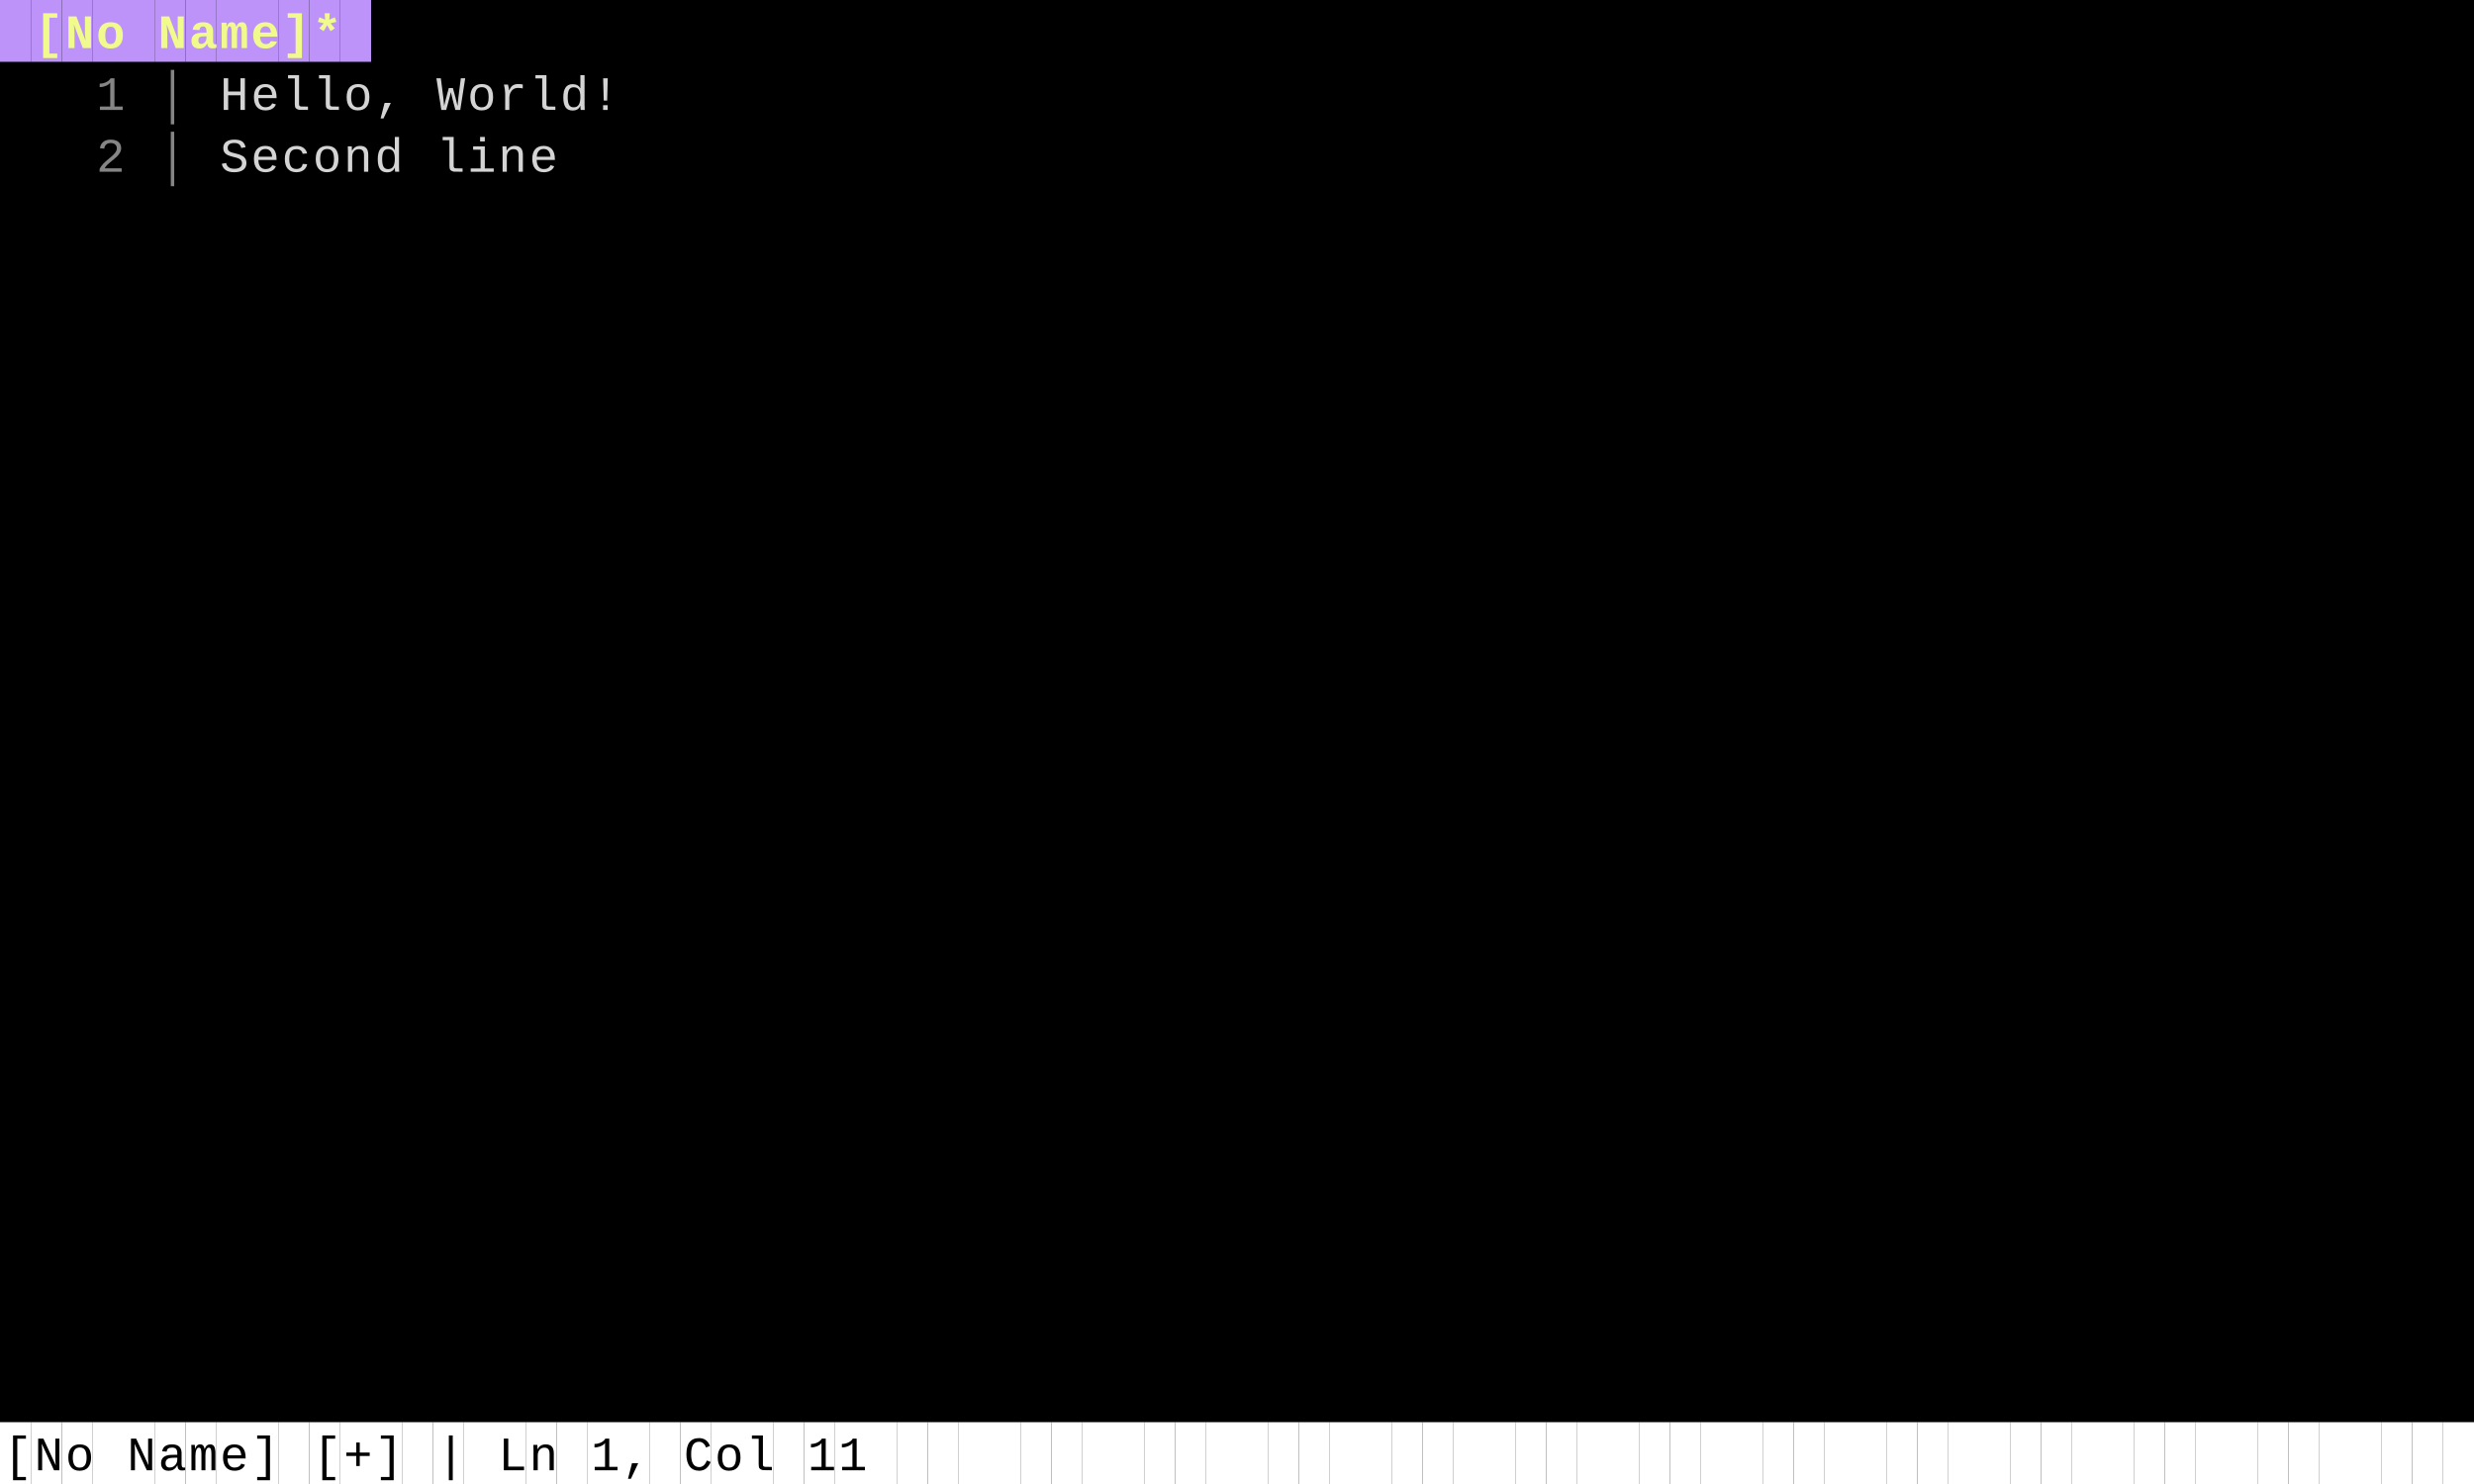
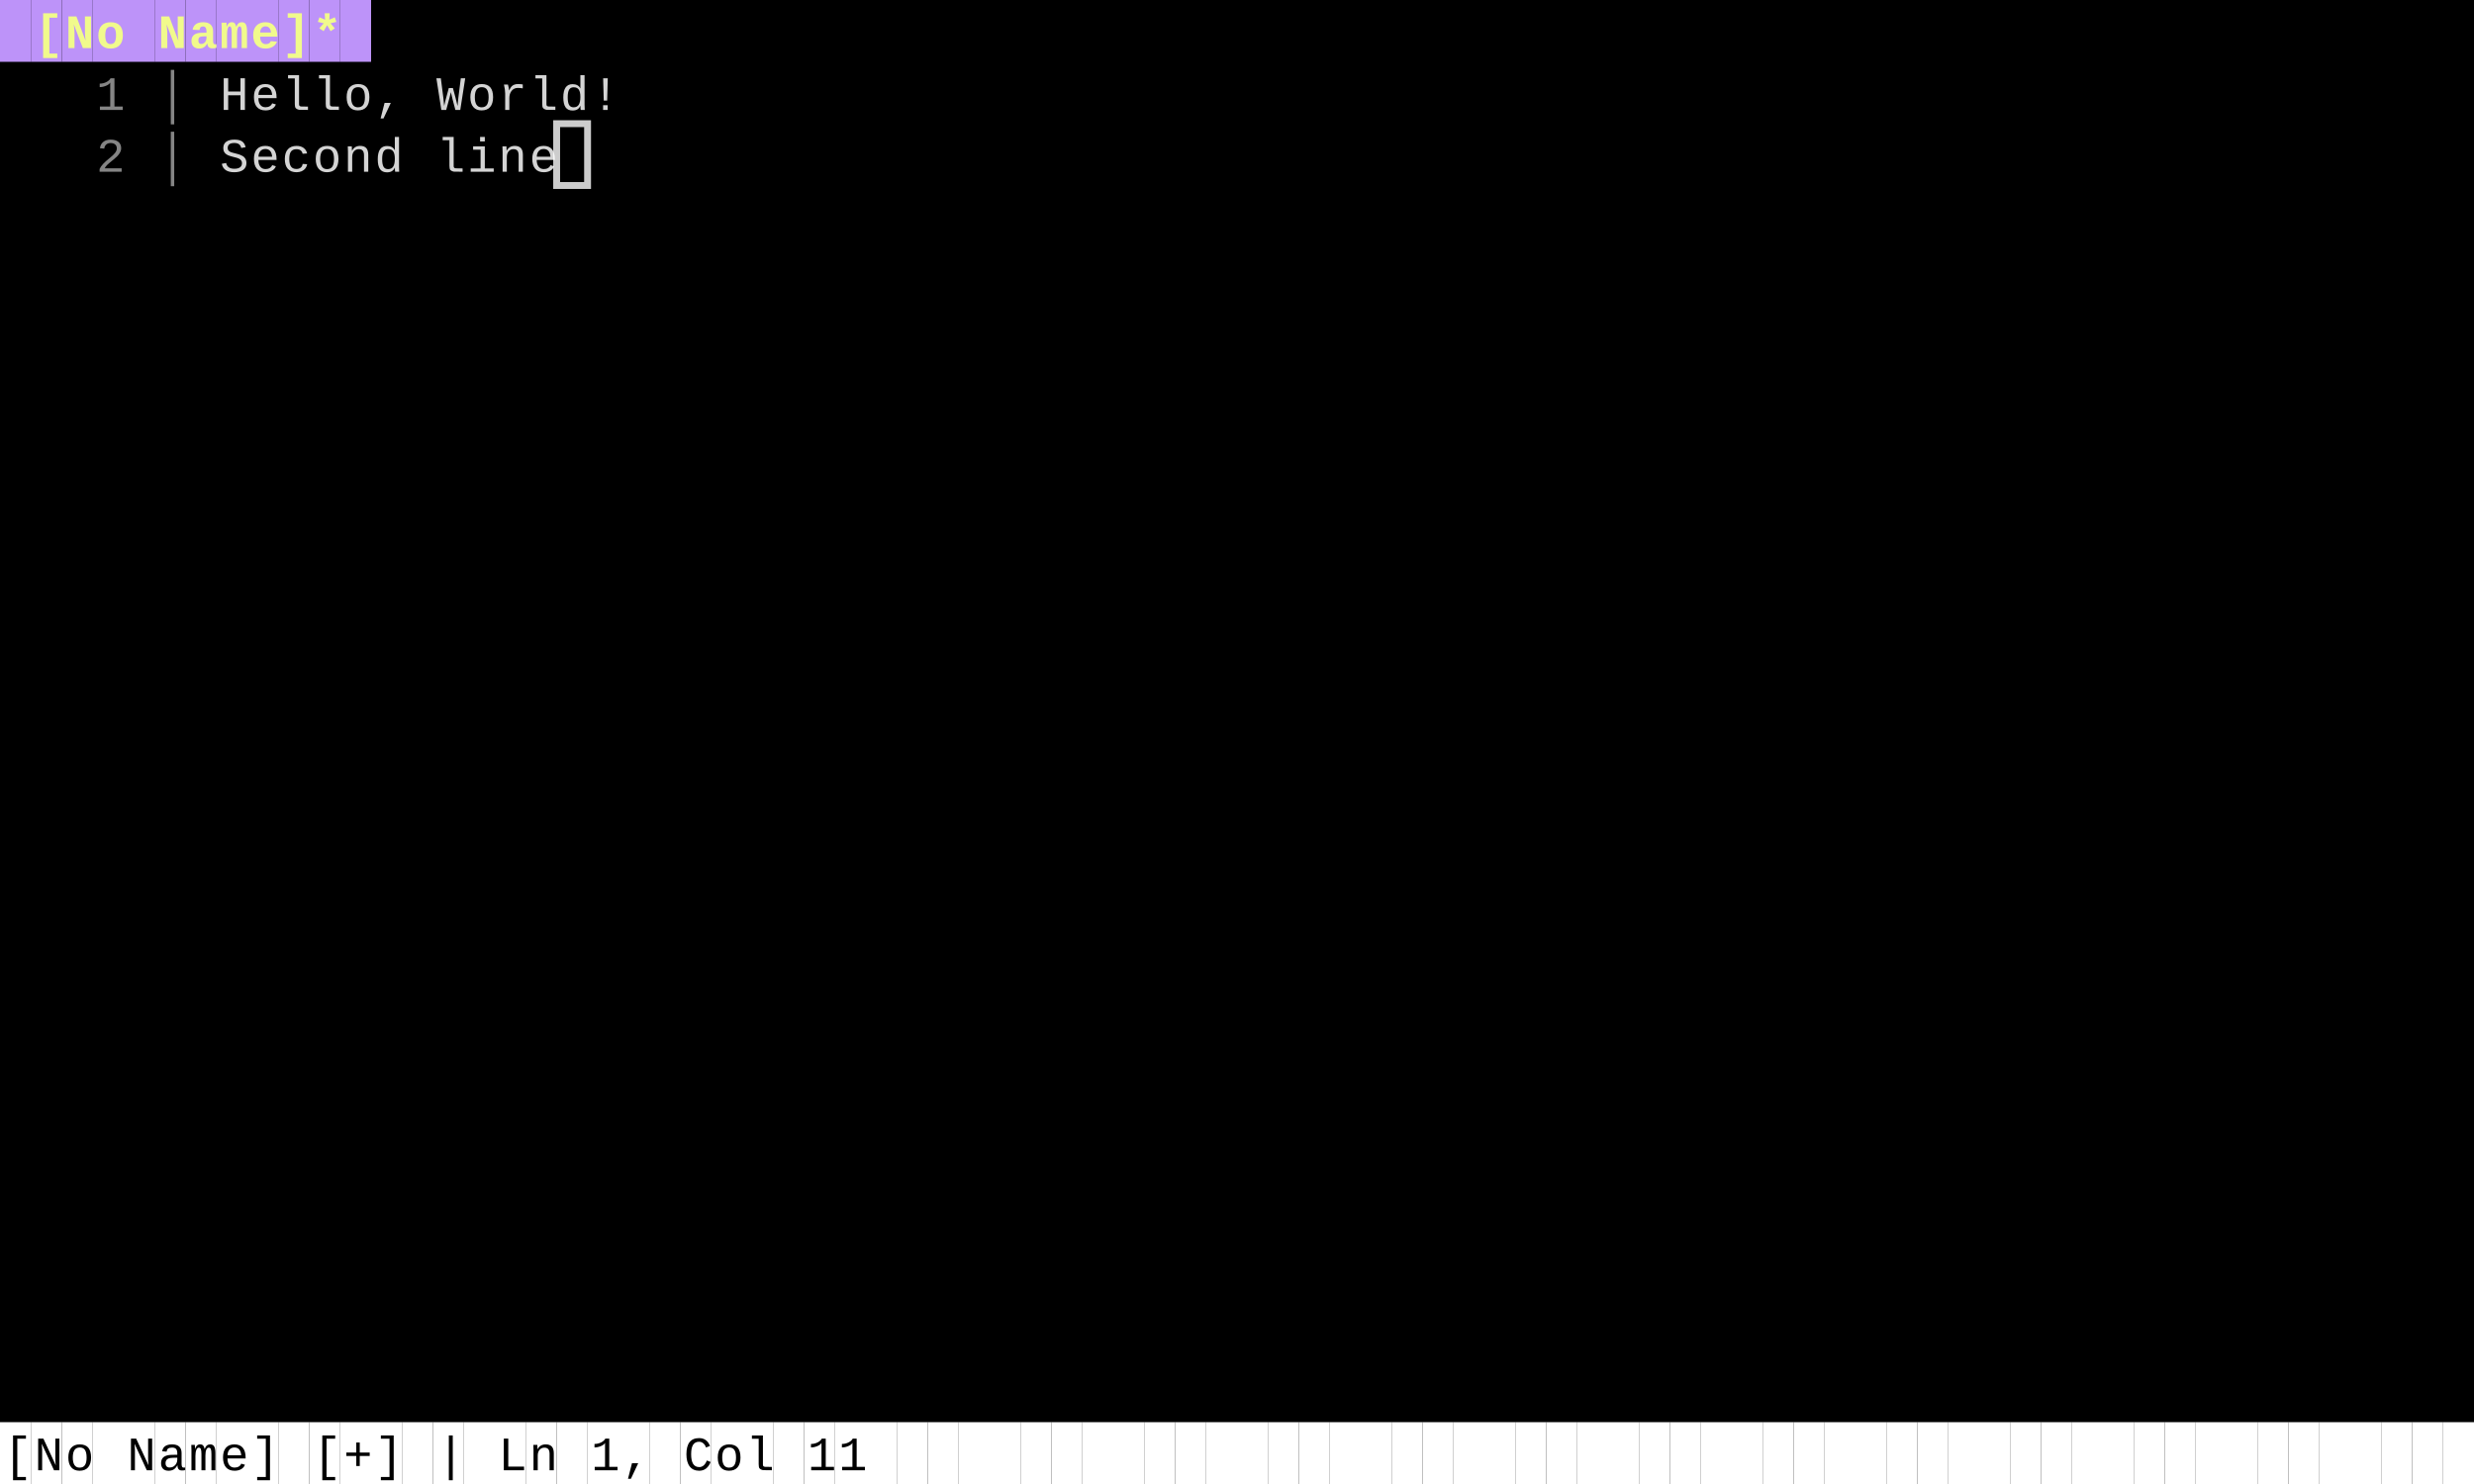
<svg xmlns="http://www.w3.org/2000/svg" width="720" height="432" viewBox="0 0 720 432">
  <style>
    .terminal { font-family: 'Courier New', 'Consolas', monospace; font-size: 14px; white-space: pre; }
</style>
  <rect width="100%" height="100%" fill="#000000" />
  <rect x="0" y="0" width="9" height="18" fill="#bd93f9" />
  <rect x="9" y="0" width="9" height="18" fill="#bd93f9" />
  <text x="10" y="14" fill="#f1fa8c" class="terminal" style="font-weight:bold;">[</text>
  <rect x="18" y="0" width="9" height="18" fill="#bd93f9" />
  <text x="19" y="14" fill="#f1fa8c" class="terminal" style="font-weight:bold;">N</text>
  <rect x="27" y="0" width="9" height="18" fill="#bd93f9" />
  <text x="28" y="14" fill="#f1fa8c" class="terminal" style="font-weight:bold;">o</text>
  <rect x="36" y="0" width="9" height="18" fill="#bd93f9" />
  <rect x="45" y="0" width="9" height="18" fill="#bd93f9" />
  <text x="46" y="14" fill="#f1fa8c" class="terminal" style="font-weight:bold;">N</text>
  <rect x="54" y="0" width="9" height="18" fill="#bd93f9" />
  <text x="55" y="14" fill="#f1fa8c" class="terminal" style="font-weight:bold;">a</text>
  <rect x="63" y="0" width="9" height="18" fill="#bd93f9" />
  <text x="64" y="14" fill="#f1fa8c" class="terminal" style="font-weight:bold;">m</text>
  <rect x="72" y="0" width="9" height="18" fill="#bd93f9" />
  <text x="73" y="14" fill="#f1fa8c" class="terminal" style="font-weight:bold;">e</text>
  <rect x="81" y="0" width="9" height="18" fill="#bd93f9" />
  <text x="82" y="14" fill="#f1fa8c" class="terminal" style="font-weight:bold;">]</text>
  <rect x="90" y="0" width="9" height="18" fill="#bd93f9" />
  <text x="91" y="14" fill="#f1fa8c" class="terminal" style="font-weight:bold;">*</text>
  <rect x="99" y="0" width="9" height="18" fill="#bd93f9" />
  <text x="28" y="32" fill="#858585" class="terminal" style="">1</text>
  <text x="46" y="32" fill="#858585" class="terminal" style="">│</text>
  <text x="64" y="32" fill="#d4d4d4" class="terminal" style="">H</text>
  <text x="73" y="32" fill="#d4d4d4" class="terminal" style="">e</text>
  <text x="82" y="32" fill="#d4d4d4" class="terminal" style="">l</text>
  <text x="91" y="32" fill="#d4d4d4" class="terminal" style="">l</text>
  <text x="100" y="32" fill="#d4d4d4" class="terminal" style="">o</text>
  <text x="109" y="32" fill="#d4d4d4" class="terminal" style="">,</text>
  <text x="127" y="32" fill="#d4d4d4" class="terminal" style="">W</text>
  <text x="136" y="32" fill="#d4d4d4" class="terminal" style="">o</text>
  <text x="145" y="32" fill="#d4d4d4" class="terminal" style="">r</text>
  <text x="154" y="32" fill="#d4d4d4" class="terminal" style="">l</text>
  <text x="163" y="32" fill="#d4d4d4" class="terminal" style="">d</text>
  <text x="172" y="32" fill="#d4d4d4" class="terminal" style="">!</text>
  <text x="28" y="50" fill="#858585" class="terminal" style="">2</text>
  <text x="46" y="50" fill="#858585" class="terminal" style="">│</text>
  <text x="64" y="50" fill="#d4d4d4" class="terminal" style="">S</text>
  <text x="73" y="50" fill="#d4d4d4" class="terminal" style="">e</text>
  <text x="82" y="50" fill="#d4d4d4" class="terminal" style="">c</text>
  <text x="91" y="50" fill="#d4d4d4" class="terminal" style="">o</text>
  <text x="100" y="50" fill="#d4d4d4" class="terminal" style="">n</text>
  <text x="109" y="50" fill="#d4d4d4" class="terminal" style="">d</text>
  <text x="127" y="50" fill="#d4d4d4" class="terminal" style="">l</text>
  <text x="136" y="50" fill="#d4d4d4" class="terminal" style="">i</text>
  <text x="145" y="50" fill="#d4d4d4" class="terminal" style="">n</text>
  <text x="154" y="50" fill="#d4d4d4" class="terminal" style="">e</text>
  <rect x="0" y="414" width="9" height="18" fill="#ffffff" />
  <text x="1" y="428" fill="#000000" class="terminal" style="">[</text>
  <rect x="9" y="414" width="9" height="18" fill="#ffffff" />
  <text x="10" y="428" fill="#000000" class="terminal" style="">N</text>
  <rect x="18" y="414" width="9" height="18" fill="#ffffff" />
  <text x="19" y="428" fill="#000000" class="terminal" style="">o</text>
  <rect x="27" y="414" width="9" height="18" fill="#ffffff" />
  <rect x="36" y="414" width="9" height="18" fill="#ffffff" />
  <text x="37" y="428" fill="#000000" class="terminal" style="">N</text>
  <rect x="45" y="414" width="9" height="18" fill="#ffffff" />
  <text x="46" y="428" fill="#000000" class="terminal" style="">a</text>
  <rect x="54" y="414" width="9" height="18" fill="#ffffff" />
  <text x="55" y="428" fill="#000000" class="terminal" style="">m</text>
  <rect x="63" y="414" width="9" height="18" fill="#ffffff" />
  <text x="64" y="428" fill="#000000" class="terminal" style="">e</text>
  <rect x="72" y="414" width="9" height="18" fill="#ffffff" />
  <text x="73" y="428" fill="#000000" class="terminal" style="">]</text>
  <rect x="81" y="414" width="9" height="18" fill="#ffffff" />
  <rect x="90" y="414" width="9" height="18" fill="#ffffff" />
  <text x="91" y="428" fill="#000000" class="terminal" style="">[</text>
  <rect x="99" y="414" width="9" height="18" fill="#ffffff" />
  <text x="100" y="428" fill="#000000" class="terminal" style="">+</text>
  <rect x="108" y="414" width="9" height="18" fill="#ffffff" />
  <text x="109" y="428" fill="#000000" class="terminal" style="">]</text>
  <rect x="117" y="414" width="9" height="18" fill="#ffffff" />
  <rect x="126" y="414" width="9" height="18" fill="#ffffff" />
  <text x="127" y="428" fill="#000000" class="terminal" style="">|</text>
  <rect x="135" y="414" width="9" height="18" fill="#ffffff" />
  <rect x="144" y="414" width="9" height="18" fill="#ffffff" />
  <text x="145" y="428" fill="#000000" class="terminal" style="">L</text>
  <rect x="153" y="414" width="9" height="18" fill="#ffffff" />
  <text x="154" y="428" fill="#000000" class="terminal" style="">n</text>
  <rect x="162" y="414" width="9" height="18" fill="#ffffff" />
  <rect x="171" y="414" width="9" height="18" fill="#ffffff" />
  <text x="172" y="428" fill="#000000" class="terminal" style="">1</text>
  <rect x="180" y="414" width="9" height="18" fill="#ffffff" />
  <text x="181" y="428" fill="#000000" class="terminal" style="">,</text>
  <rect x="189" y="414" width="9" height="18" fill="#ffffff" />
  <rect x="198" y="414" width="9" height="18" fill="#ffffff" />
  <text x="199" y="428" fill="#000000" class="terminal" style="">C</text>
  <rect x="207" y="414" width="9" height="18" fill="#ffffff" />
  <text x="208" y="428" fill="#000000" class="terminal" style="">o</text>
  <rect x="216" y="414" width="9" height="18" fill="#ffffff" />
  <text x="217" y="428" fill="#000000" class="terminal" style="">l</text>
  <rect x="225" y="414" width="9" height="18" fill="#ffffff" />
  <rect x="234" y="414" width="9" height="18" fill="#ffffff" />
  <text x="235" y="428" fill="#000000" class="terminal" style="">1</text>
  <rect x="243" y="414" width="9" height="18" fill="#ffffff" />
  <text x="244" y="428" fill="#000000" class="terminal" style="">1</text>
  <rect x="252" y="414" width="9" height="18" fill="#ffffff" />
  <rect x="261" y="414" width="9" height="18" fill="#ffffff" />
  <rect x="270" y="414" width="9" height="18" fill="#ffffff" />
  <rect x="279" y="414" width="9" height="18" fill="#ffffff" />
  <rect x="288" y="414" width="9" height="18" fill="#ffffff" />
  <rect x="297" y="414" width="9" height="18" fill="#ffffff" />
  <rect x="306" y="414" width="9" height="18" fill="#ffffff" />
  <rect x="315" y="414" width="9" height="18" fill="#ffffff" />
  <rect x="324" y="414" width="9" height="18" fill="#ffffff" />
  <rect x="333" y="414" width="9" height="18" fill="#ffffff" />
  <rect x="342" y="414" width="9" height="18" fill="#ffffff" />
  <rect x="351" y="414" width="9" height="18" fill="#ffffff" />
  <rect x="360" y="414" width="9" height="18" fill="#ffffff" />
  <rect x="369" y="414" width="9" height="18" fill="#ffffff" />
  <rect x="378" y="414" width="9" height="18" fill="#ffffff" />
  <rect x="387" y="414" width="9" height="18" fill="#ffffff" />
  <rect x="396" y="414" width="9" height="18" fill="#ffffff" />
  <rect x="405" y="414" width="9" height="18" fill="#ffffff" />
  <rect x="414" y="414" width="9" height="18" fill="#ffffff" />
  <rect x="423" y="414" width="9" height="18" fill="#ffffff" />
  <rect x="432" y="414" width="9" height="18" fill="#ffffff" />
  <rect x="441" y="414" width="9" height="18" fill="#ffffff" />
  <rect x="450" y="414" width="9" height="18" fill="#ffffff" />
  <rect x="459" y="414" width="9" height="18" fill="#ffffff" />
  <rect x="468" y="414" width="9" height="18" fill="#ffffff" />
  <rect x="477" y="414" width="9" height="18" fill="#ffffff" />
  <rect x="486" y="414" width="9" height="18" fill="#ffffff" />
  <rect x="495" y="414" width="9" height="18" fill="#ffffff" />
  <rect x="504" y="414" width="9" height="18" fill="#ffffff" />
  <rect x="513" y="414" width="9" height="18" fill="#ffffff" />
  <rect x="522" y="414" width="9" height="18" fill="#ffffff" />
  <rect x="531" y="414" width="9" height="18" fill="#ffffff" />
  <rect x="540" y="414" width="9" height="18" fill="#ffffff" />
  <rect x="549" y="414" width="9" height="18" fill="#ffffff" />
  <rect x="558" y="414" width="9" height="18" fill="#ffffff" />
  <rect x="567" y="414" width="9" height="18" fill="#ffffff" />
  <rect x="576" y="414" width="9" height="18" fill="#ffffff" />
  <rect x="585" y="414" width="9" height="18" fill="#ffffff" />
  <rect x="594" y="414" width="9" height="18" fill="#ffffff" />
  <rect x="603" y="414" width="9" height="18" fill="#ffffff" />
  <rect x="612" y="414" width="9" height="18" fill="#ffffff" />
  <rect x="621" y="414" width="9" height="18" fill="#ffffff" />
  <rect x="630" y="414" width="9" height="18" fill="#ffffff" />
  <rect x="639" y="414" width="9" height="18" fill="#ffffff" />
  <rect x="648" y="414" width="9" height="18" fill="#ffffff" />
  <rect x="657" y="414" width="9" height="18" fill="#ffffff" />
  <rect x="666" y="414" width="9" height="18" fill="#ffffff" />
  <rect x="675" y="414" width="9" height="18" fill="#ffffff" />
  <rect x="684" y="414" width="9" height="18" fill="#ffffff" />
  <rect x="693" y="414" width="9" height="18" fill="#ffffff" />
  <rect x="702" y="414" width="9" height="18" fill="#ffffff" />
  <rect x="711" y="414" width="9" height="18" fill="#ffffff" />
+   <rect x="162" y="36" width="9" height="18" fill="none" stroke="#ffffff" stroke-width="2" opacity="0.8" />
</svg>
